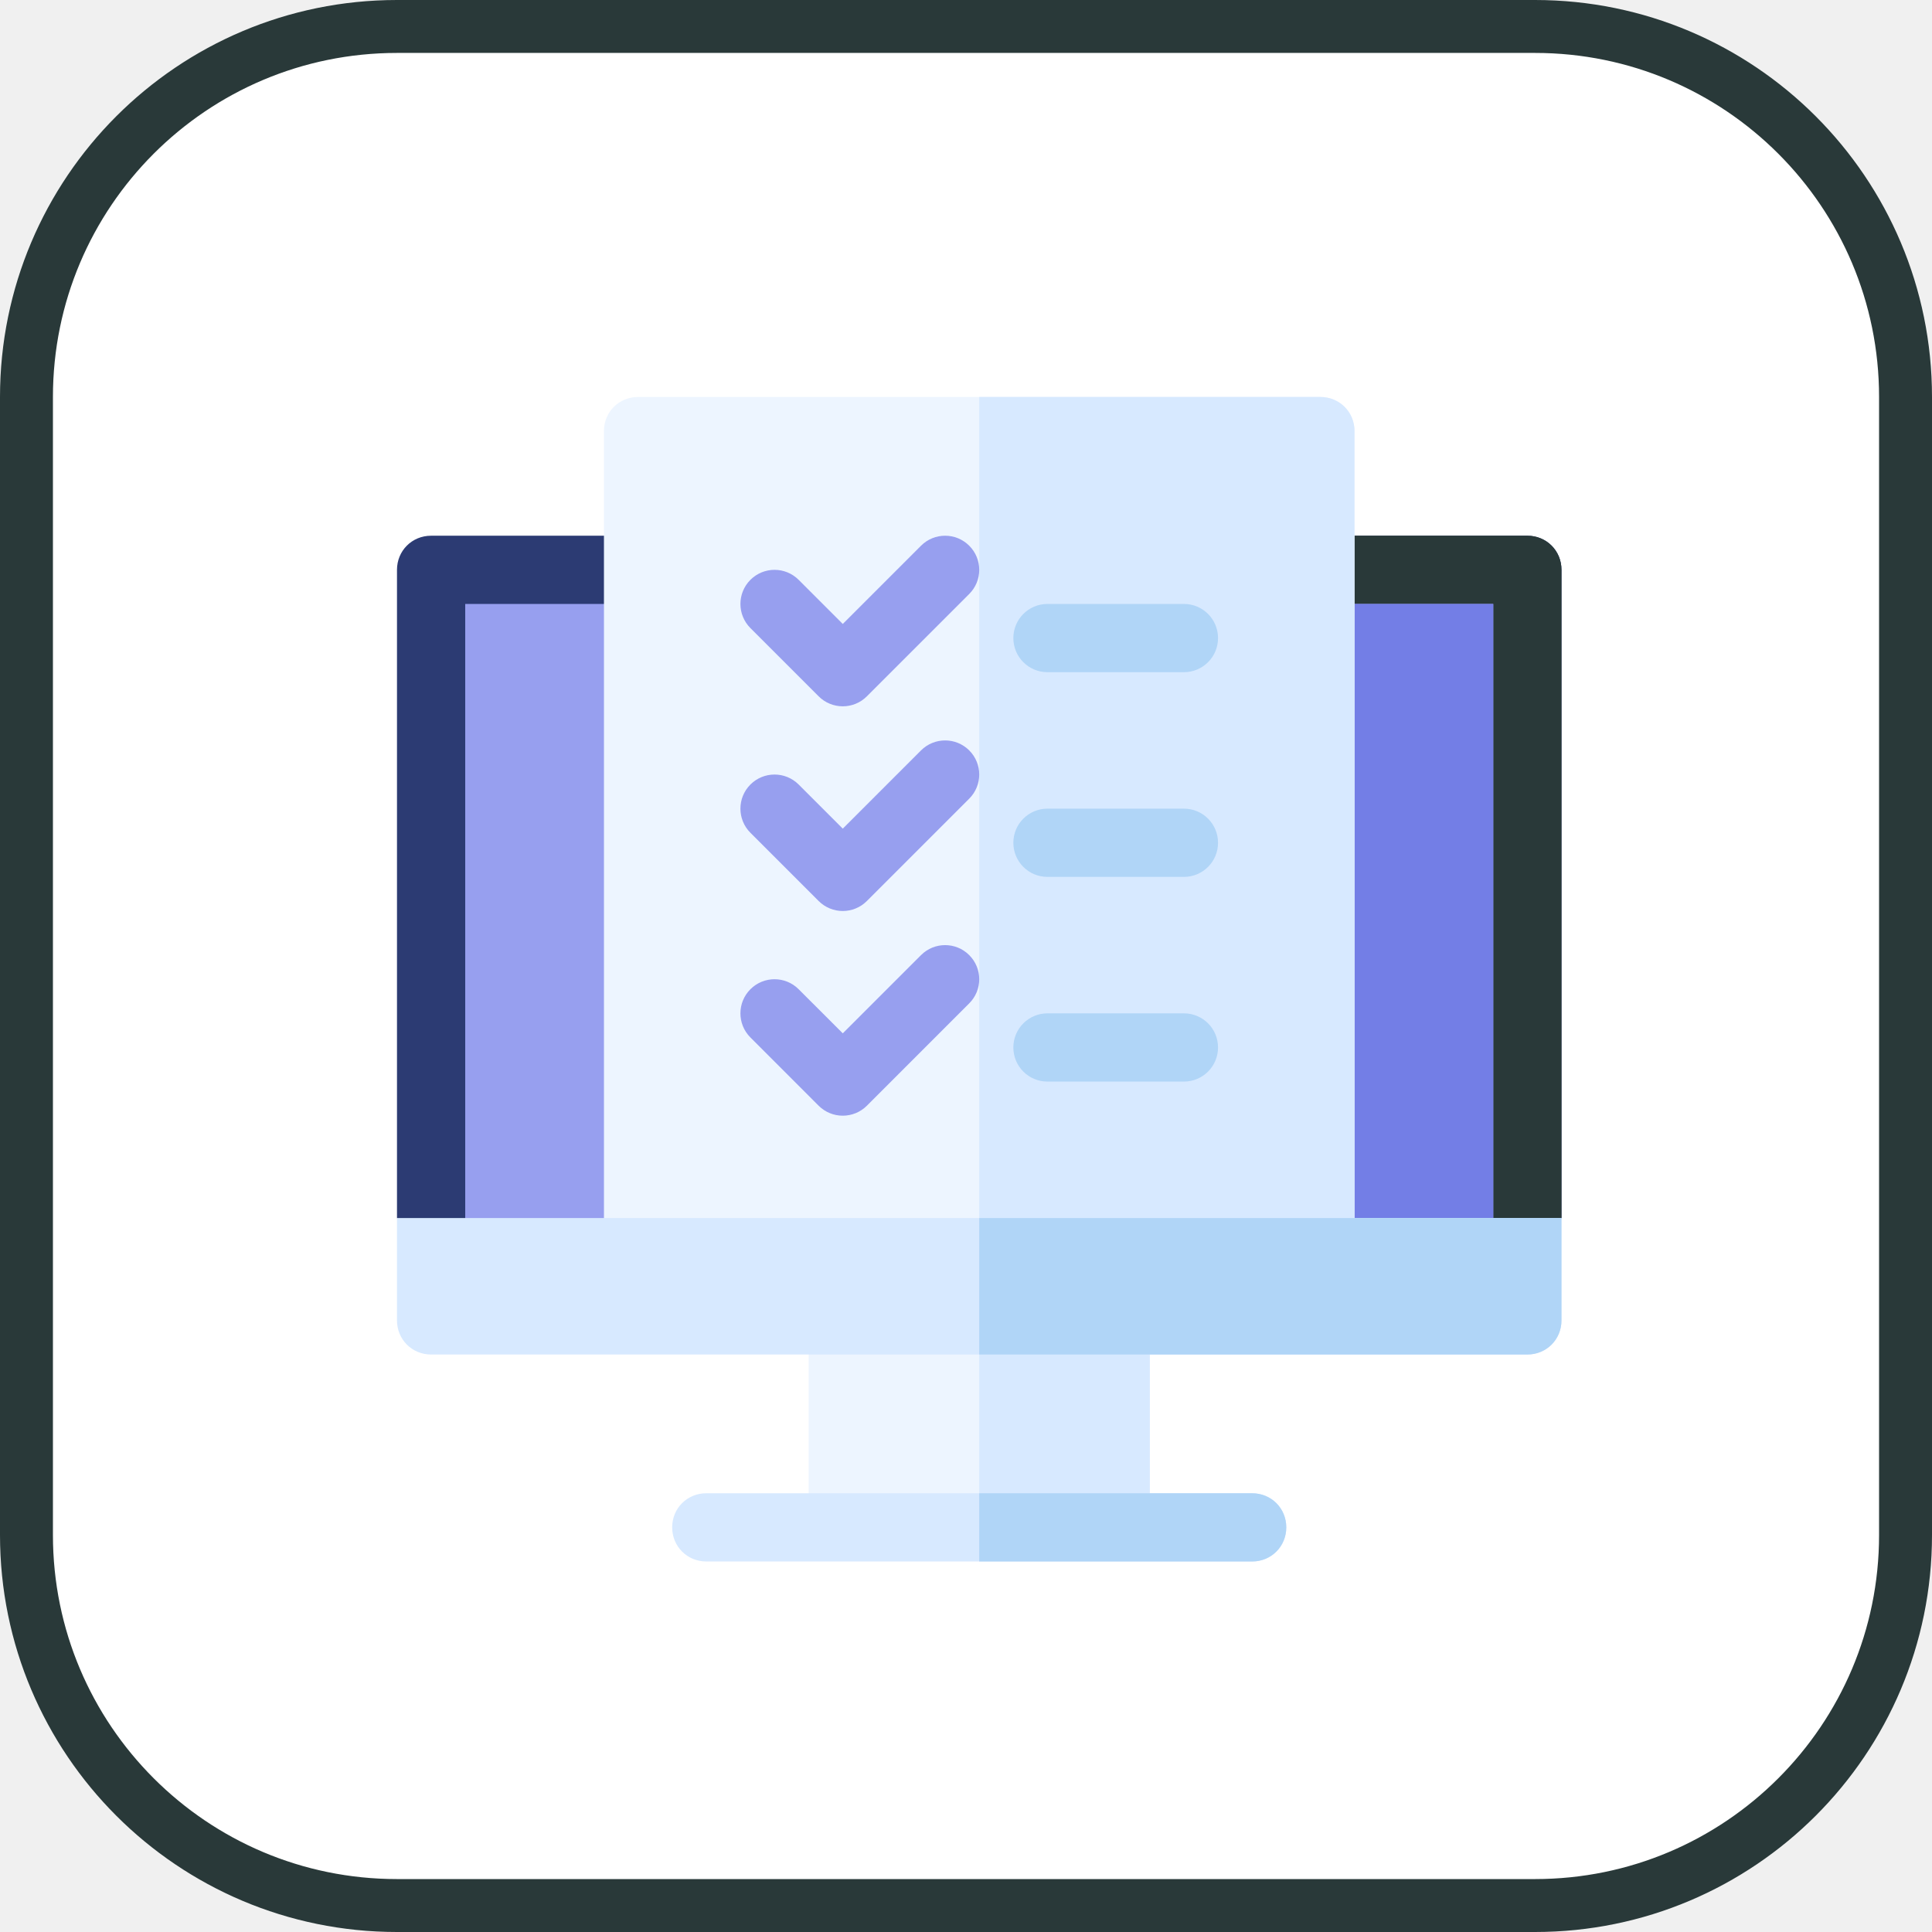
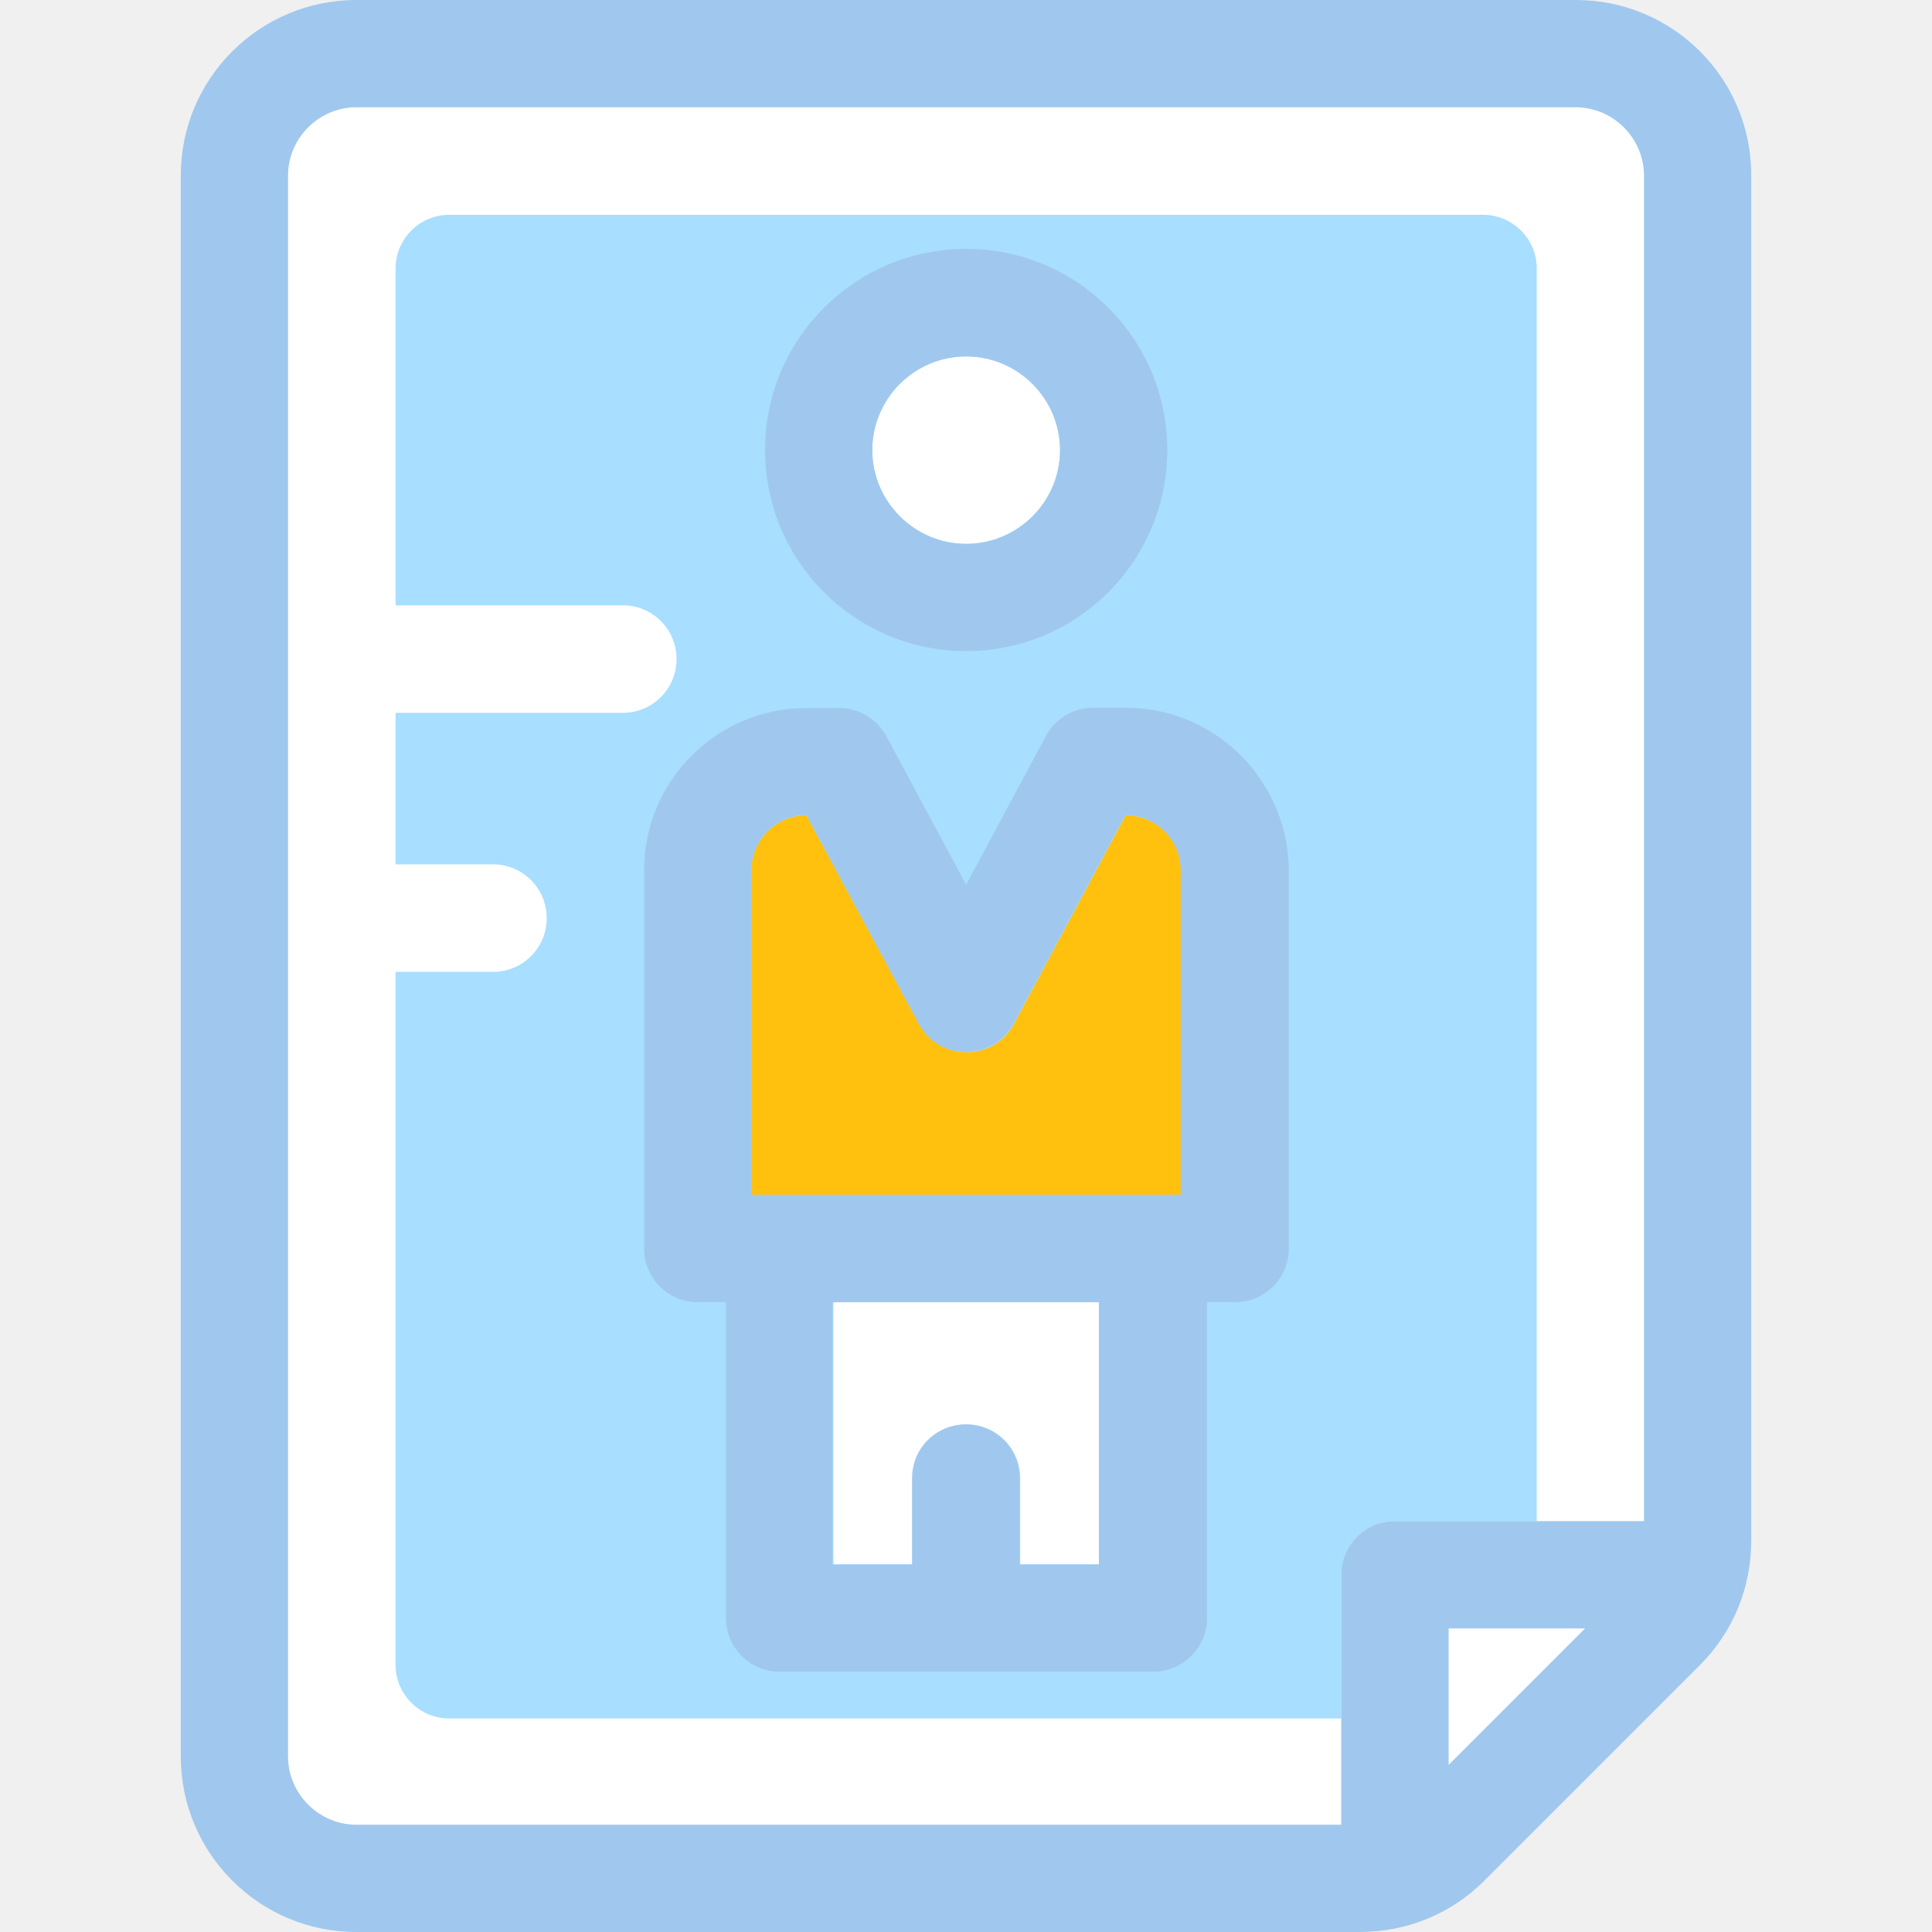
- <svg xmlns="http://www.w3.org/2000/svg" viewBox="0 0 73 73" version="1.1" fill="#000000">
+ <svg xmlns="http://www.w3.org/2000/svg" height="150px" width="150px" version="1.1" id="Layer_1" viewBox="0 0 392.469 392.469" xml:space="preserve" fill="#000000">
  <g id="SVGRepo_bgCarrier" stroke-width="0" />
  <g id="SVGRepo_tracerCarrier" stroke-linecap="round" stroke-linejoin="round" />
  <g id="SVGRepo_iconCarrier">
-     <defs> </defs>
-     <g id="testing/usability-testing" stroke="none" stroke-width="1" fill="none" fill-rule="evenodd">
-       <g id="container" transform="translate(2, 2)" fill="#FFFFFF" fill-rule="nonzero" stroke="#293939" stroke-width="2">
-         <rect id="mask" x="-1" y="-1" width="71" height="71" rx="14"> </rect>
-       </g>
-       <g id="usability" transform="translate(15, 15)" fill-rule="nonzero">
-         <path d="M44,6.531 L44,31.023 L41.422,33.602 L2.578,33.602 L0,31.023 L0,6.531 C0,5.809 0.567,5.242 1.289,5.242 L42.711,5.242 C43.433,5.242 44,5.809 44,6.531 Z" id="Shape" fill="#2C3B73"> </path>
-         <path d="M44,6.531 L44,31.023 L41.422,33.602 L22,33.602 L22,5.242 L42.711,5.242 C43.433,5.242 44,5.809 44,6.531 Z" id="Shape" fill="#293939"> </path>
-         <rect id="Rectangle-path" fill="#979FEF" x="2.578" y="7.82" width="38.844" height="25.781"> </rect>
-         <rect id="Rectangle-path" fill="#737EE6" x="22" y="7.82" width="19.422" height="25.781"> </rect>
-         <path d="M36.18,1.289 L36.18,32.312 C36.18,33.034 35.613,33.602 34.891,33.602 L9.109,33.602 C8.387,33.602 7.82,33.034 7.82,32.312 L7.82,1.289 C7.82,0.567 8.387,0 9.109,0 L34.891,0 C35.613,0 36.18,0.567 36.18,1.289 Z" id="Shape" fill="#EDF5FF"> </path>
-         <path d="M36.18,1.289 L36.18,32.312 C36.18,33.034 35.613,33.602 34.891,33.602 L22,33.602 L22,0 L34.891,0 C35.613,0 36.18,0.567 36.18,1.289 Z" id="Shape" fill="#D7E9FF"> </path>
-         <rect id="Rectangle-path" fill="#EDF5FF" x="15.555" y="34.891" width="12.891" height="7.82"> </rect>
-         <rect id="Rectangle-path" fill="#D7E9FF" x="22" y="34.891" width="6.445" height="7.82"> </rect>
-         <path d="M33.602,42.711 C33.602,43.433 33.034,44 32.312,44 L11.688,44 C10.966,44 10.398,43.433 10.398,42.711 C10.398,41.989 10.966,41.422 11.688,41.422 L32.312,41.422 C33.034,41.422 33.602,41.989 33.602,42.711 Z" id="Shape" fill="#D7E9FF"> </path>
-         <path d="M16.844,11.688 C16.514,11.688 16.184,11.562 15.932,11.31 L13.354,8.732 C12.851,8.228 12.851,7.412 13.354,6.909 C13.858,6.405 14.674,6.405 15.177,6.909 L16.844,8.576 L19.8,5.62 C20.303,5.116 21.119,5.116 21.622,5.62 C22.126,6.123 22.126,6.939 21.622,7.443 L17.755,11.31 C17.503,11.562 17.174,11.688 16.844,11.688 Z" id="Shape" fill="#979FEF"> </path>
-         <path d="M16.844,19.422 C16.514,19.422 16.184,19.296 15.932,19.044 L13.354,16.466 C12.851,15.963 12.851,15.147 13.354,14.643 C13.858,14.14 14.674,14.14 15.177,14.643 L16.844,16.31 L19.8,13.354 C20.303,12.851 21.119,12.851 21.622,13.354 C22.126,13.858 22.126,14.673 21.622,15.177 L17.755,19.044 C17.503,19.296 17.174,19.422 16.844,19.422 Z" id="Shape" fill="#979FEF"> </path>
-         <path d="M16.844,27.156 C16.514,27.156 16.184,27.03 15.932,26.779 L13.354,24.2 C12.851,23.697 12.851,22.881 13.354,22.378 C13.858,21.874 14.674,21.874 15.177,22.378 L16.844,24.044 L19.8,21.089 C20.303,20.585 21.119,20.585 21.622,21.089 C22.126,21.592 22.126,22.408 21.622,22.911 L17.755,26.779 C17.503,27.03 17.174,27.156 16.844,27.156 Z" id="Shape" fill="#979FEF"> </path>
-         <path d="M29.734,10.398 L24.578,10.398 C23.866,10.398 23.289,9.822 23.289,9.109 C23.289,8.397 23.866,7.82 24.578,7.82 L29.734,7.82 C30.447,7.82 31.023,8.397 31.023,9.109 C31.023,9.822 30.447,10.398 29.734,10.398 Z" id="Shape" fill="#B0D5F7"> </path>
-         <path d="M29.734,18.133 L24.578,18.133 C23.866,18.133 23.289,17.556 23.289,16.844 C23.289,16.131 23.866,15.555 24.578,15.555 L29.734,15.555 C30.447,15.555 31.023,16.131 31.023,16.844 C31.023,17.556 30.447,18.133 29.734,18.133 Z" id="Shape" fill="#B0D5F7"> </path>
-         <path d="M29.734,25.867 L24.578,25.867 C23.866,25.867 23.289,25.291 23.289,24.578 C23.289,23.866 23.866,23.289 24.578,23.289 L29.734,23.289 C30.447,23.289 31.023,23.866 31.023,24.578 C31.023,25.291 30.447,25.867 29.734,25.867 Z" id="Shape" fill="#B0D5F7"> </path>
-         <path d="M33.602,42.711 C33.602,43.433 33.034,44 32.312,44 L22,44 L22,41.422 L32.312,41.422 C33.034,41.422 33.602,41.989 33.602,42.711 Z" id="Shape" fill="#B0D5F7"> </path>
-         <path d="M44,31.023 L44,34.891 C44,35.612 43.433,36.18 42.711,36.18 L1.289,36.18 C0.567,36.18 0,35.612 0,34.891 L0,31.023 L44,31.023 Z" id="Shape" fill="#D7E9FF"> </path>
-         <path d="M44,31.023 L44,34.891 C44,35.612 43.433,36.18 42.711,36.18 L22,36.18 L22,31.023 L44,31.023 Z" id="Shape" fill="#B0D5F7"> </path>
-       </g>
+     <path style="fill:#FFFFFF;" d="M334.028,309.01V35.685c0-7.628-6.271-13.899-13.899-13.899H72.404 c-7.628,0-13.899,6.271-13.899,13.899v321.099c0,7.628,6.271,13.899,13.899,13.899h199.951v-50.747 c0-6.012,4.849-10.925,10.925-10.925H334.028z" />
+     <path style="fill:#a8deff;" d="M283.345,309.01h28.832V54.562c0-6.012-4.848-10.925-10.925-10.925H91.281 c-6.012,0-10.925,4.848-10.925,10.925v68.396h46.158c6.012,0,10.925,4.848,10.925,10.925c0,6.012-4.848,10.925-10.925,10.925H80.355 v30.772h19.782c6.012,0,10.925,4.848,10.925,10.925c0,6.012-4.848,10.925-10.925,10.925H80.355v140.735 c0,6.012,4.848,10.925,10.925,10.925h181.204v-28.962C272.485,313.859,277.333,309.01,283.345,309.01z" />
+     <polygon style="fill:#FFFFFF;" points="294.271,358.529 322.004,330.796 294.271,330.796 " />
+     <path style="fill:#FFC10D;" d="M239.903,176.808c0-6.206-5.042-11.184-11.184-11.184h-0.065l-22.691,42.408 c-4.073,7.628-15.063,7.628-19.265,0l-22.885-42.408c-6.206,0-11.184,5.042-11.184,11.184v65.939h87.273V176.808L239.903,176.808z" />
+     <g>
+       <path style="fill:#FFFFFF;" d="M169.244,317.802h16.162v-17.519c0-6.012,4.848-10.925,10.925-10.925 c6.012,0,10.925,4.848,10.925,10.925v17.519h16.162v-53.269h-54.109v53.269H169.244z" />
+       <path style="fill:#FFFFFF;" d="M196.267,110.481c10.537,0,19.071-8.598,19.071-19.071s-8.598-19.006-19.071-19.006 s-19.071,8.598-19.071,19.071S185.729,110.481,196.267,110.481z" />
+     </g>
+     <g>
+       <path style="fill:#a0c8ee;" d="M196.267,132.267c22.562,0,40.857-18.295,40.857-40.857s-18.295-40.857-40.857-40.857 S155.41,68.848,155.41,91.41S173.705,132.267,196.267,132.267z M196.267,72.404c10.537,0,19.071,8.598,19.071,19.071 s-8.598,19.006-19.071,19.006s-19.071-8.598-19.071-19.071S185.729,72.404,196.267,72.404z" />
+       <path style="fill:#a0c8ee;" d="M228.719,143.774h-6.659c-4.008,0-7.758,2.263-9.568,5.689l-16.226,30.255l-16.226-30.19 c-1.939-3.556-5.56-5.689-9.568-5.689h-6.659c-18.23,0-32.97,14.739-32.97,32.97v76.8c0,6.012,4.848,10.925,10.925,10.925h5.689 v64.129c0,6.012,4.848,10.925,10.925,10.925h75.895c6.012,0,10.925-4.848,10.925-10.925v-64.129h5.689 c6.012,0,10.925-4.848,10.925-10.925v-76.8C261.689,158.578,246.949,143.774,228.719,143.774z M223.289,317.802h-16.162v-17.519 c0-6.012-4.848-10.925-10.925-10.925s-10.925,4.848-10.925,10.925v17.519h-16.162v-53.269h54.109v53.269H223.289z M152.63,242.683 v-65.939c0-6.206,5.042-11.184,11.184-11.184l22.82,42.408c4.073,7.628,15.063,7.628,19.265,0l22.691-42.408h0.065 c6.206,0,11.184,5.042,11.184,11.184v65.939H152.63L152.63,242.683z" />
+       <path style="fill:#a0c8ee;" d="M320.129,0H72.404C52.687,0,36.719,15.968,36.719,35.685v321.099 c0,19.717,15.968,35.685,35.685,35.685h203.83c9.568,0,18.554-3.685,25.277-10.408l43.83-43.83 c6.723-6.723,10.408-15.709,10.408-25.277V35.685C355.814,15.968,339.846,0,320.129,0z M294.271,358.529v-27.733h27.733 L294.271,358.529z M272.485,319.935v50.747H72.404c-7.628,0-13.899-6.271-13.899-13.899V35.685c0-7.628,6.271-13.899,13.899-13.899 h247.661c7.628,0,13.899,6.271,13.899,13.899V309.01h-50.683C277.333,309.01,272.485,313.859,272.485,319.935z" />
    </g>
  </g>
</svg>
